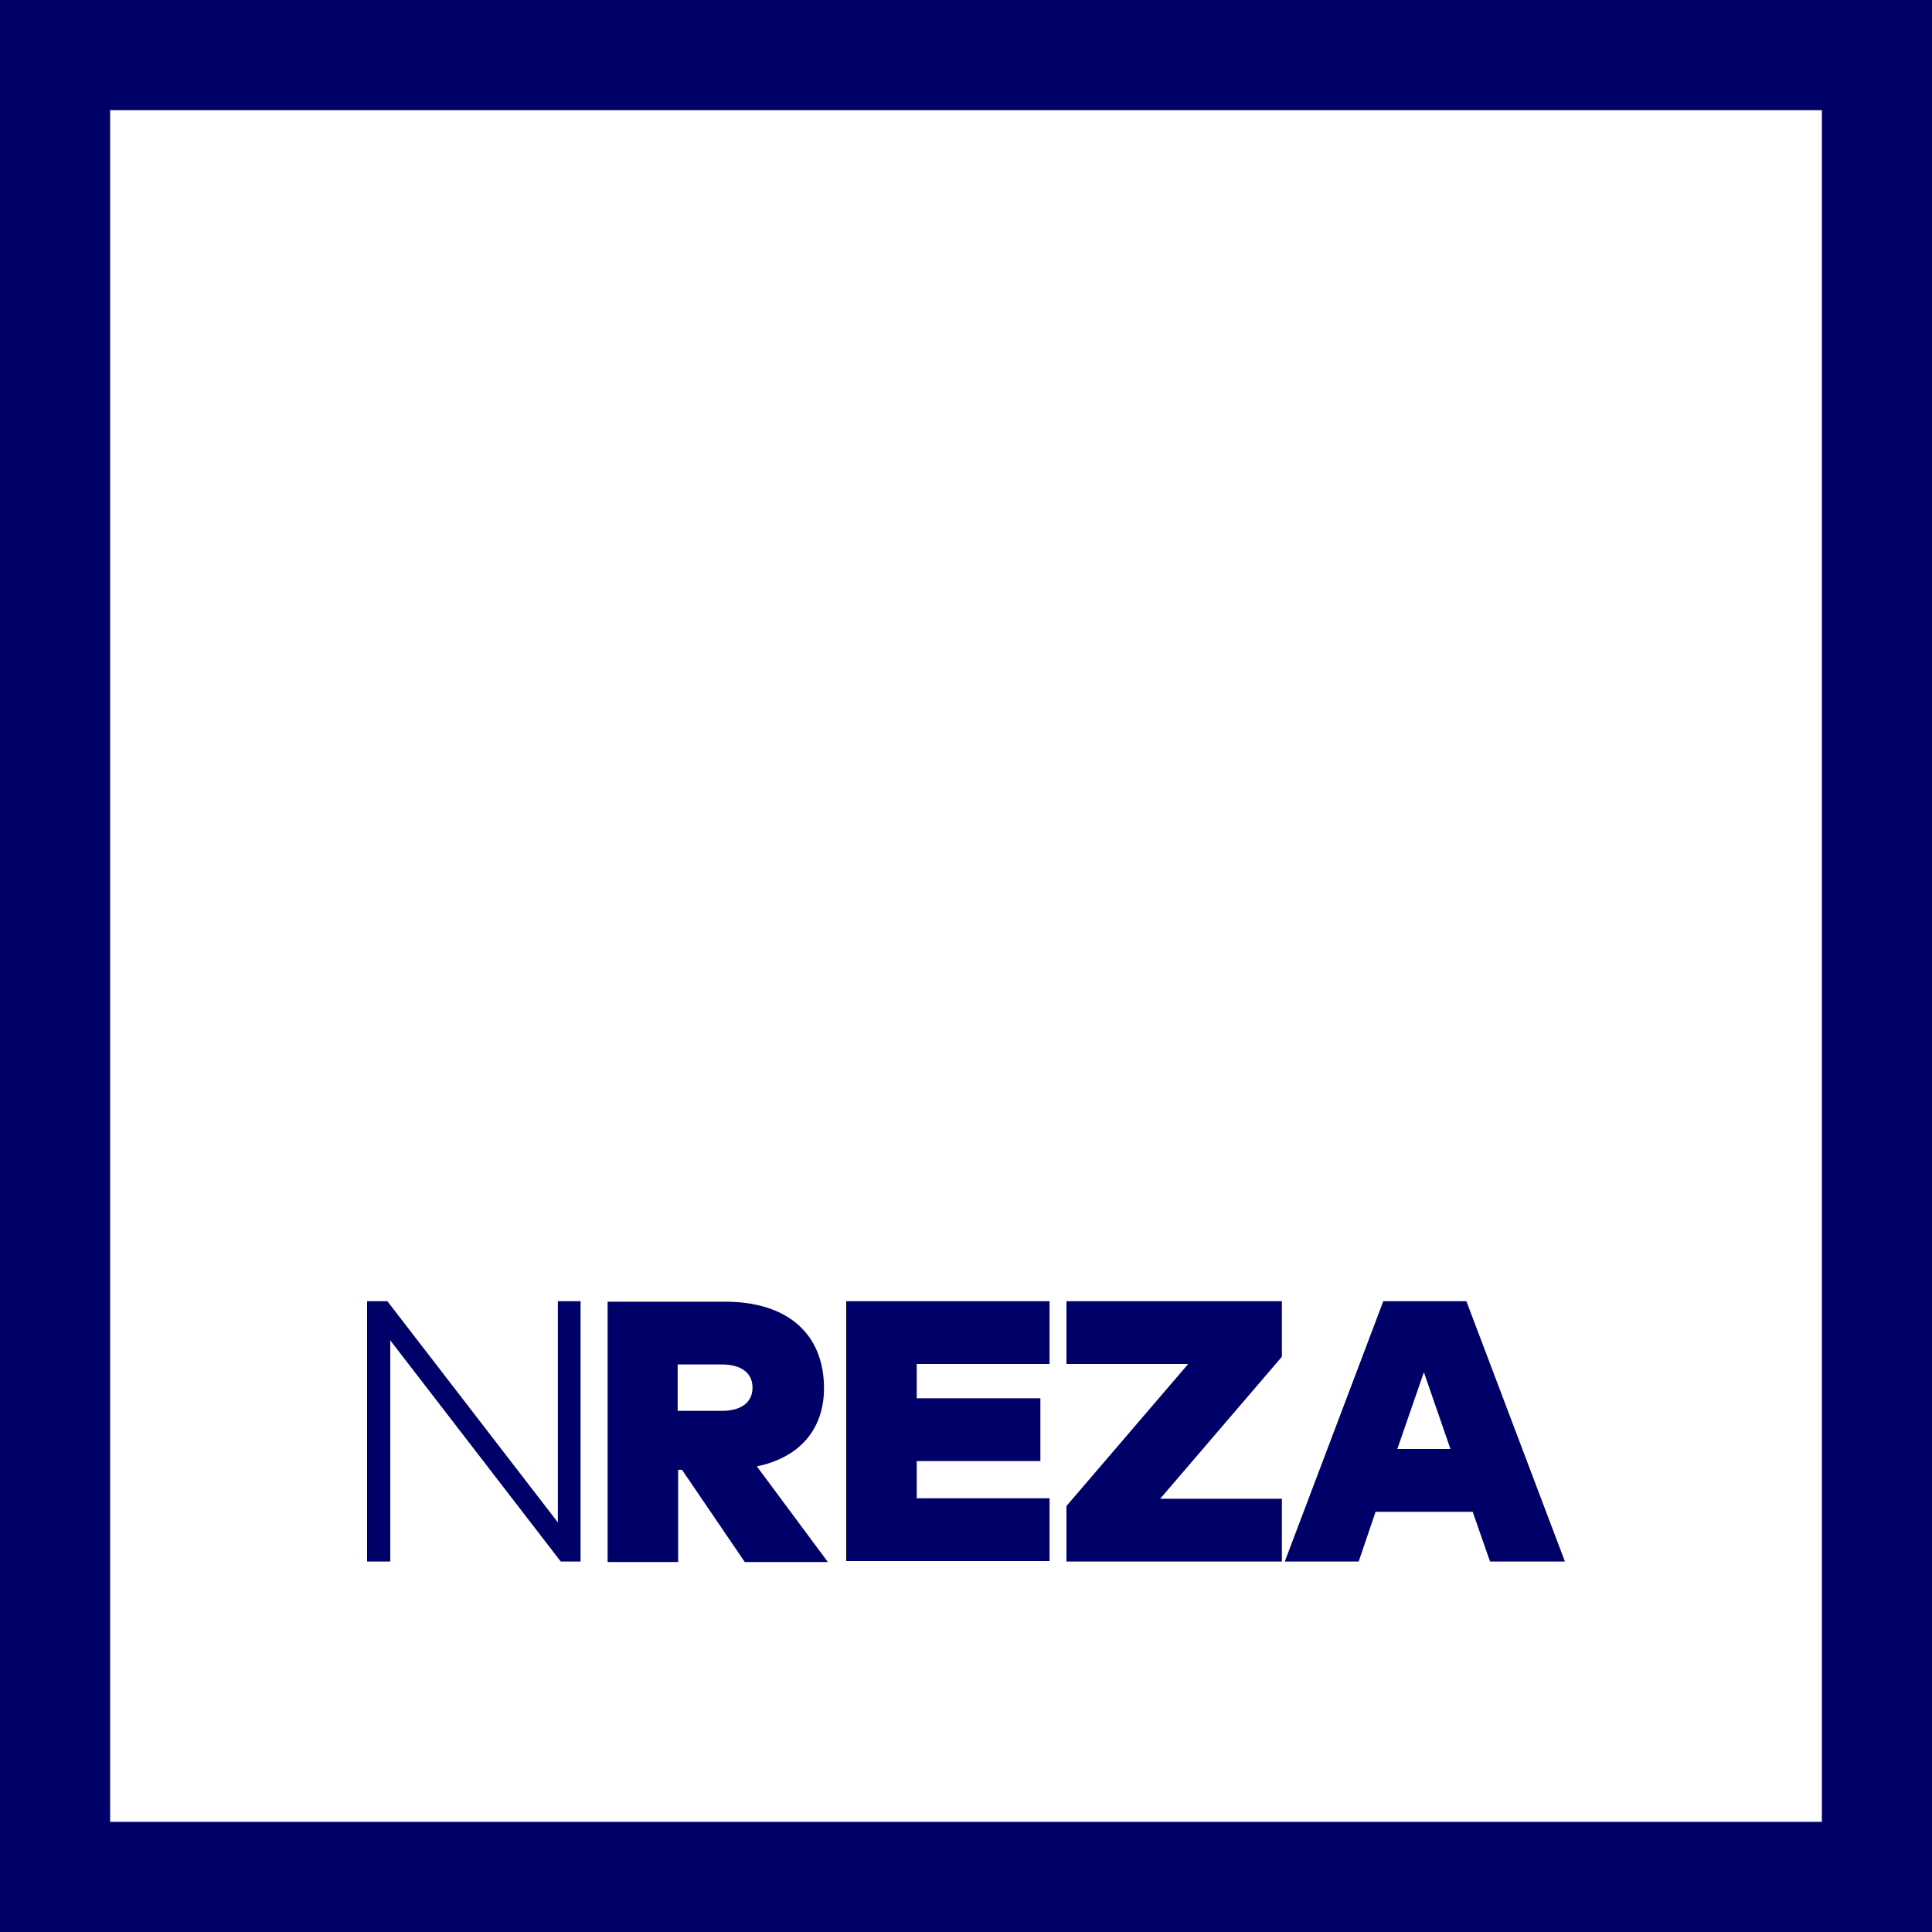
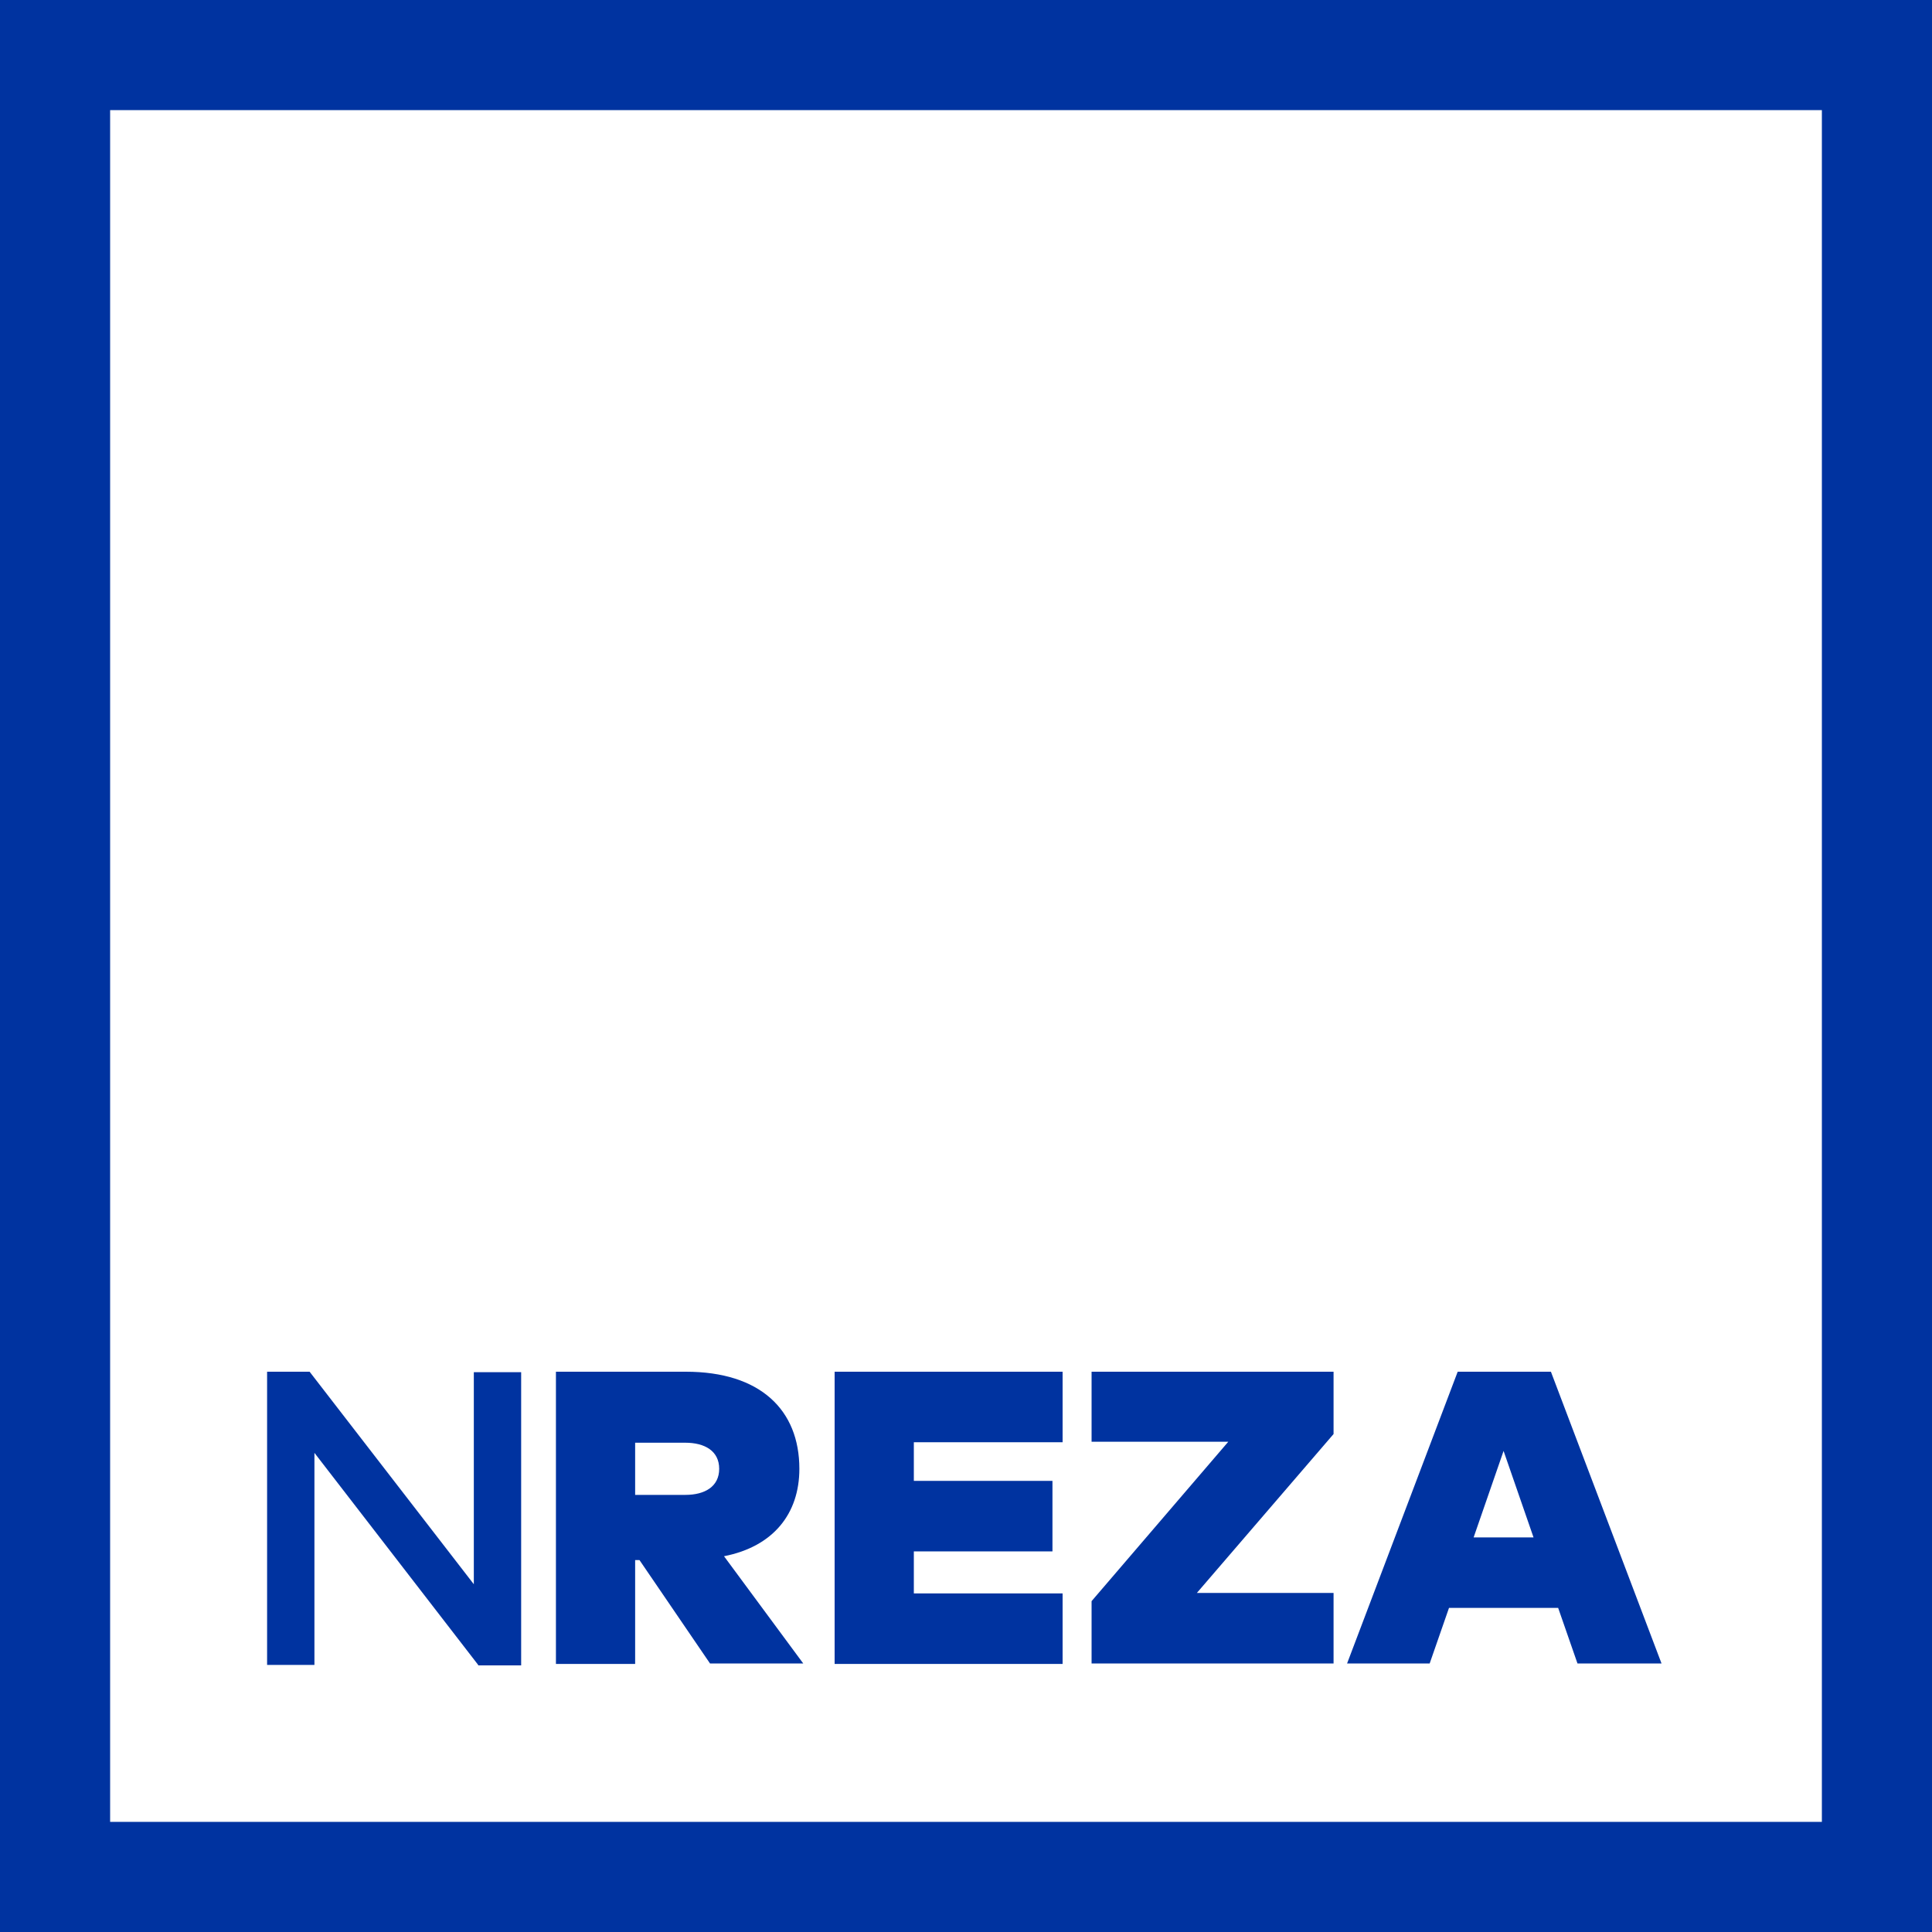
- <svg xmlns="http://www.w3.org/2000/svg" version="1.1" id="Layer_1" x="0px" y="0px" viewBox="0 0 400 400" enable-background="new 0 0 400 400" xml:space="preserve">
+ <svg xmlns="http://www.w3.org/2000/svg" version="1.1" id="Layer_1" x="0px" y="0px" width="400px" height="400px" viewBox="0 0 400 400" style="enable-background:new 0 0 400 400;" xml:space="preserve">
+   <style type="text/css">
+ 	.st0{fill:#0033A0;}
+ </style>
  <g>
-     <path fill="#000069" d="M377.2,22.8v354.4H22.8V22.8H377.2 M400,0H0v400h400V0L400,0z" />
+     <path class="st0" d="M377.2,22.8v354.4H22.8V22.8H377.2 M400,0H0v400h400V0L400,0z" />
    <g>
-       <path fill="#000069" d="M116.1,323.3l-35.3-45.8l0,45.8H76v-53.9h4.2l35.3,45.8v-45.8h4.7v53.9H116.1z" />
-       <path fill="#000069" d="M170.6,287.4c0,8.3-4.8,14.3-13.9,16.2l14.7,19.8h-17.2l-13-19.1h-0.8v19.1h-14.6v-53.9h24    C163.4,269.4,170.6,276.5,170.6,287.4z M140.3,292.1h9.2c3.6,0,6.3-1.5,6.3-4.8c0-3.3-2.7-4.8-6.3-4.8h-9.2V292.1z" />
-       <path fill="#000069" d="M175.2,323.3v-53.9h42.1v13h-27.5v7.1h25.6v13h-25.6v7.7h27.5v13H175.2z" />
-       <path fill="#000069" d="M240.2,310.3h25.2v13h-44.6v-11.5l25.2-29.4h-25.2v-13h44.6v11.5L240.2,310.3z" />
-       <path fill="#000069" d="M308.5,323.3l-3.6-10.3h-20.1l-3.5,10.3h-15.3l20.4-53.9h17.2l20.4,53.9H308.5z M300.3,300l-5.5-15.9    l-5.5,15.9H300.3z" />
+       <g>
+         <path class="st0" d="M165.5,304.1c0,9.3-5.4,16.1-15.6,18.1l16.4,22.2h-19.3L132.4,323h-0.9v21.5h-16.4V284H142     C157.4,284,165.5,291.9,165.5,304.1z M131.5,309.5h10.4c4,0,7-1.7,7-5.4c0-3.7-3-5.4-7-5.4h-10.4V309.5z" />
+         <path class="st0" d="M172.8,344.4V284H220v14.6h-30.8v8h28.7v14.6h-28.7v8.7H220v14.6H172.8z" />
+         <path class="st0" d="M247.8,329.8h28.3v14.6H226v-12.9l28.3-33H226V284h50.1v12.9L247.8,329.8z" />
+         <path class="st0" d="M326.6,344.4l-4-11.5H300l-4,11.5h-17.1l22.9-60.4h19.3l22.9,60.4H326.6z M317.5,318.3l-6.2-17.9l-6.2,17.9     H317.5z" />
+       </g>
+       <g>
+         <path class="st0" d="M99,344.7l-33.9-43.9l0,43.9h-9.8v-60.7h8.8L98.1,328v-43.9h9.8v60.7H99z" />
+       </g>
    </g>
  </g>
</svg>
